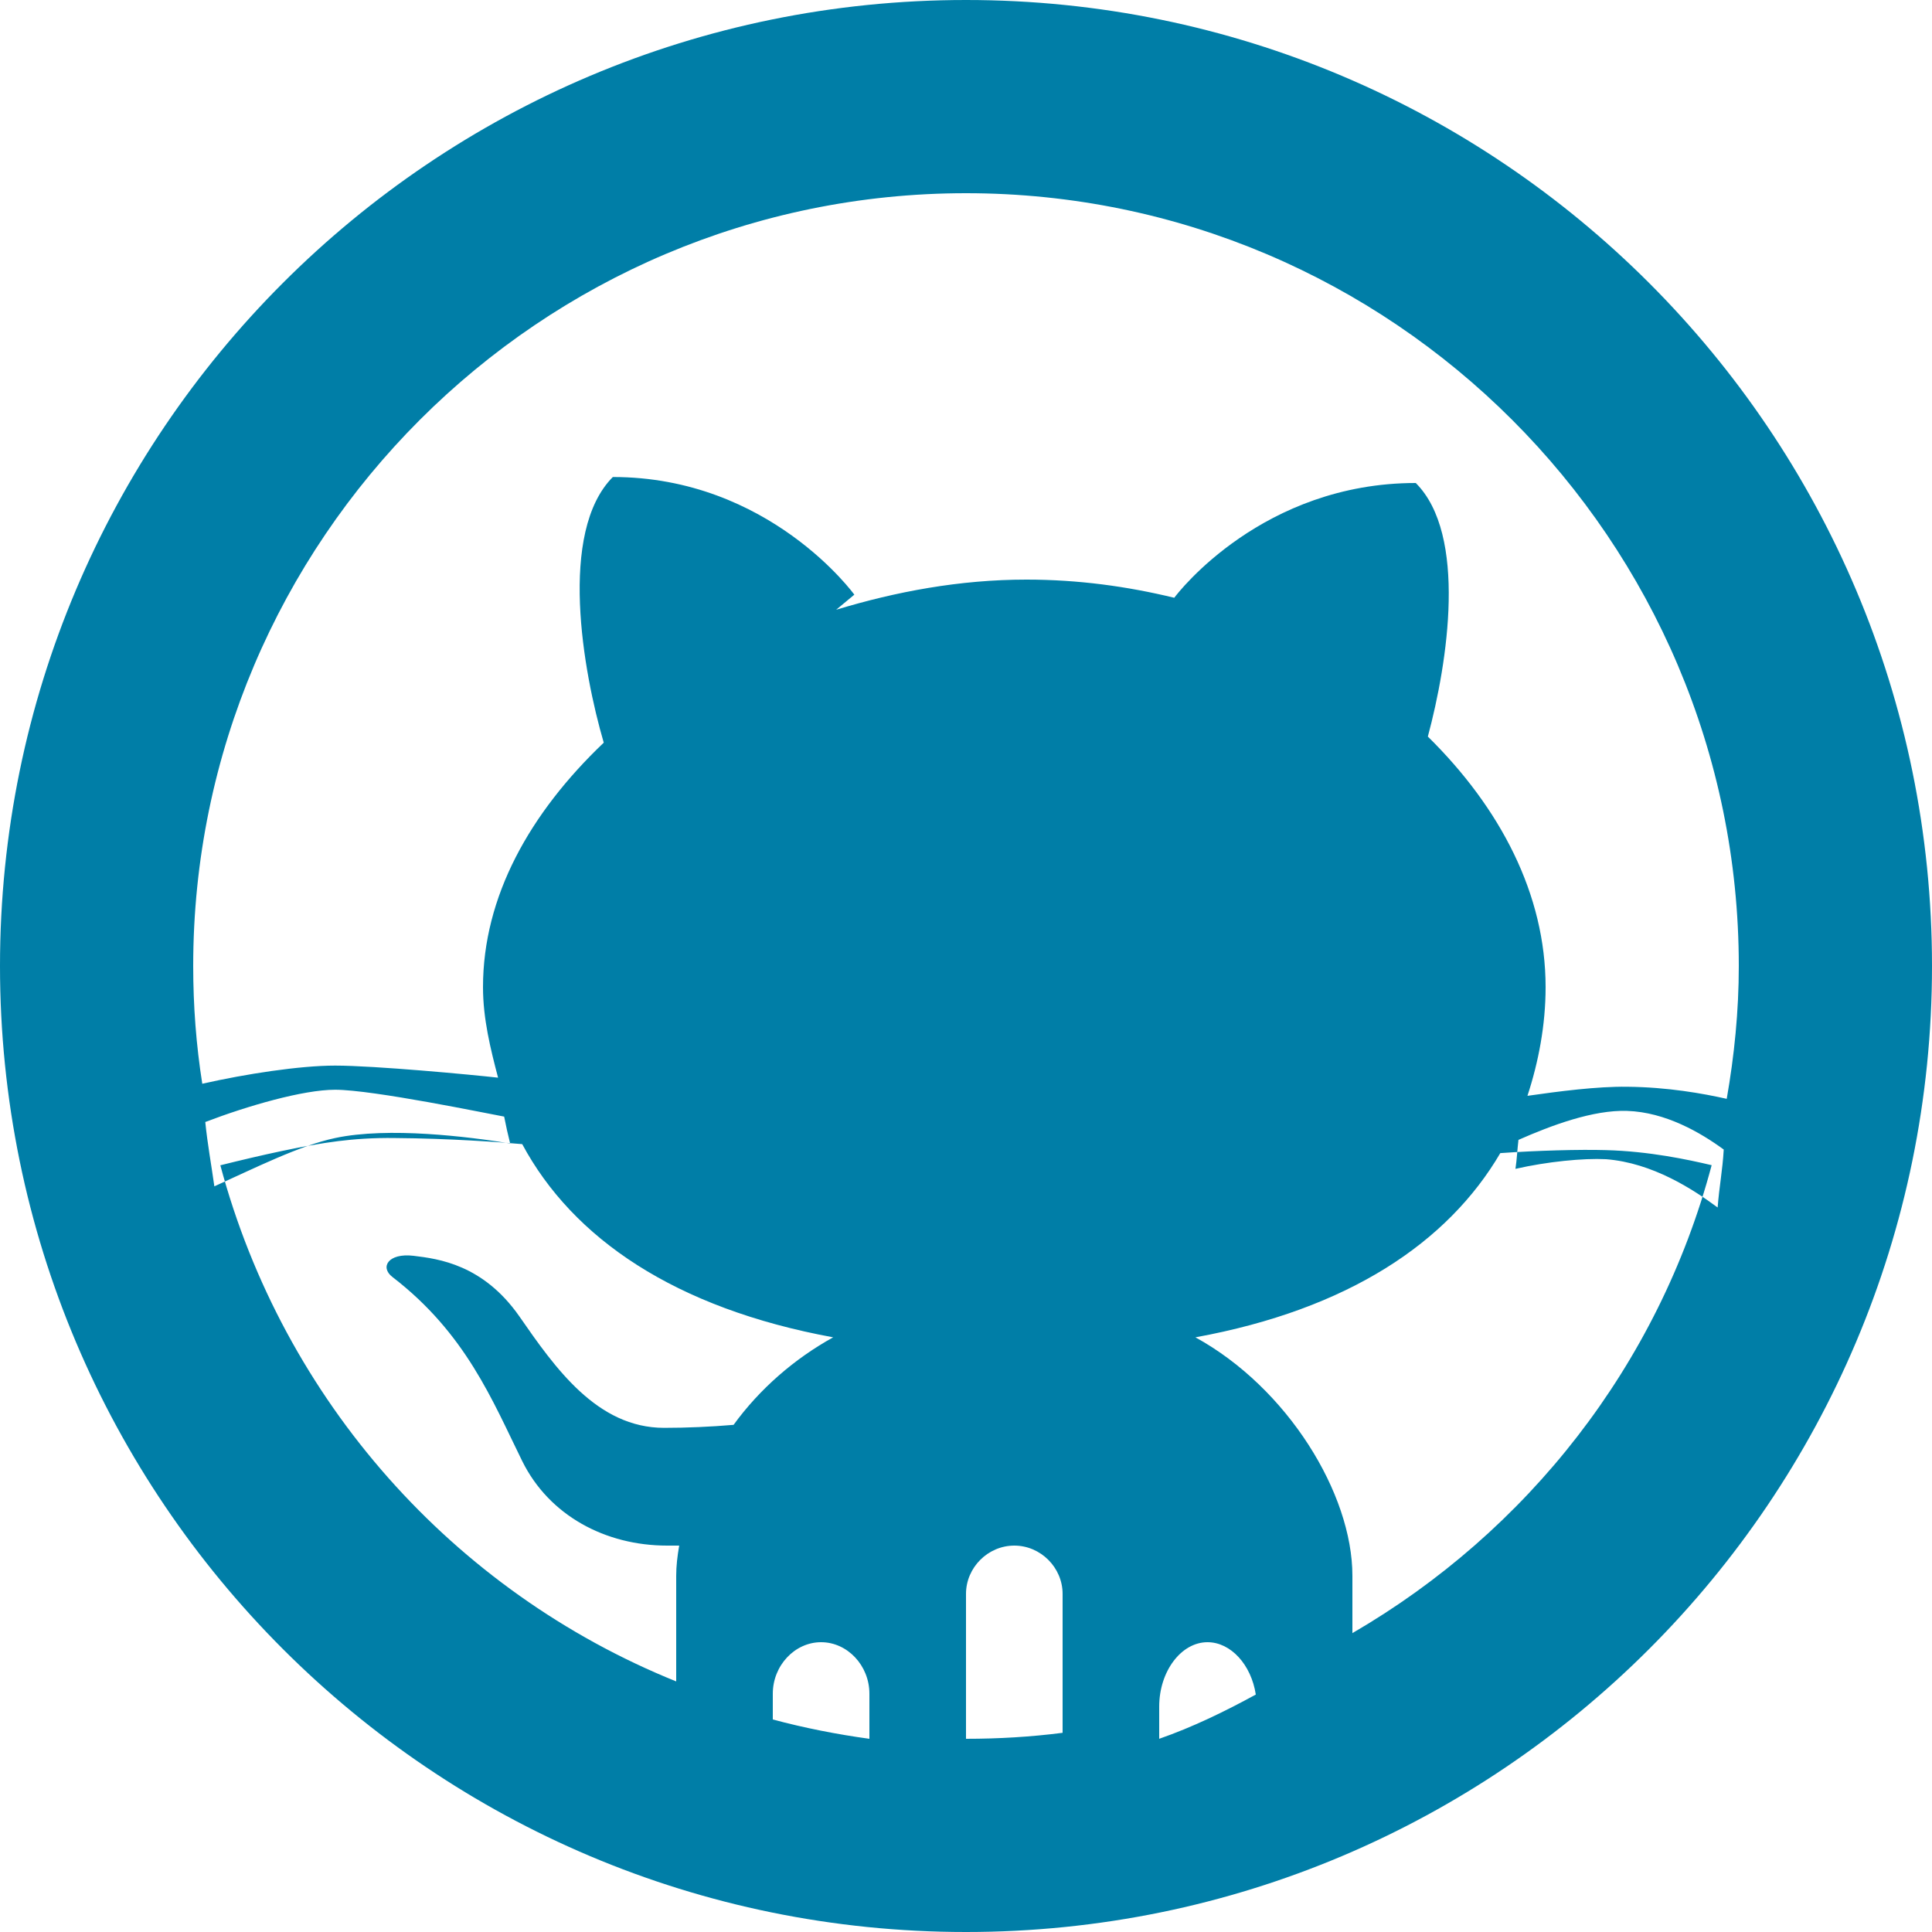
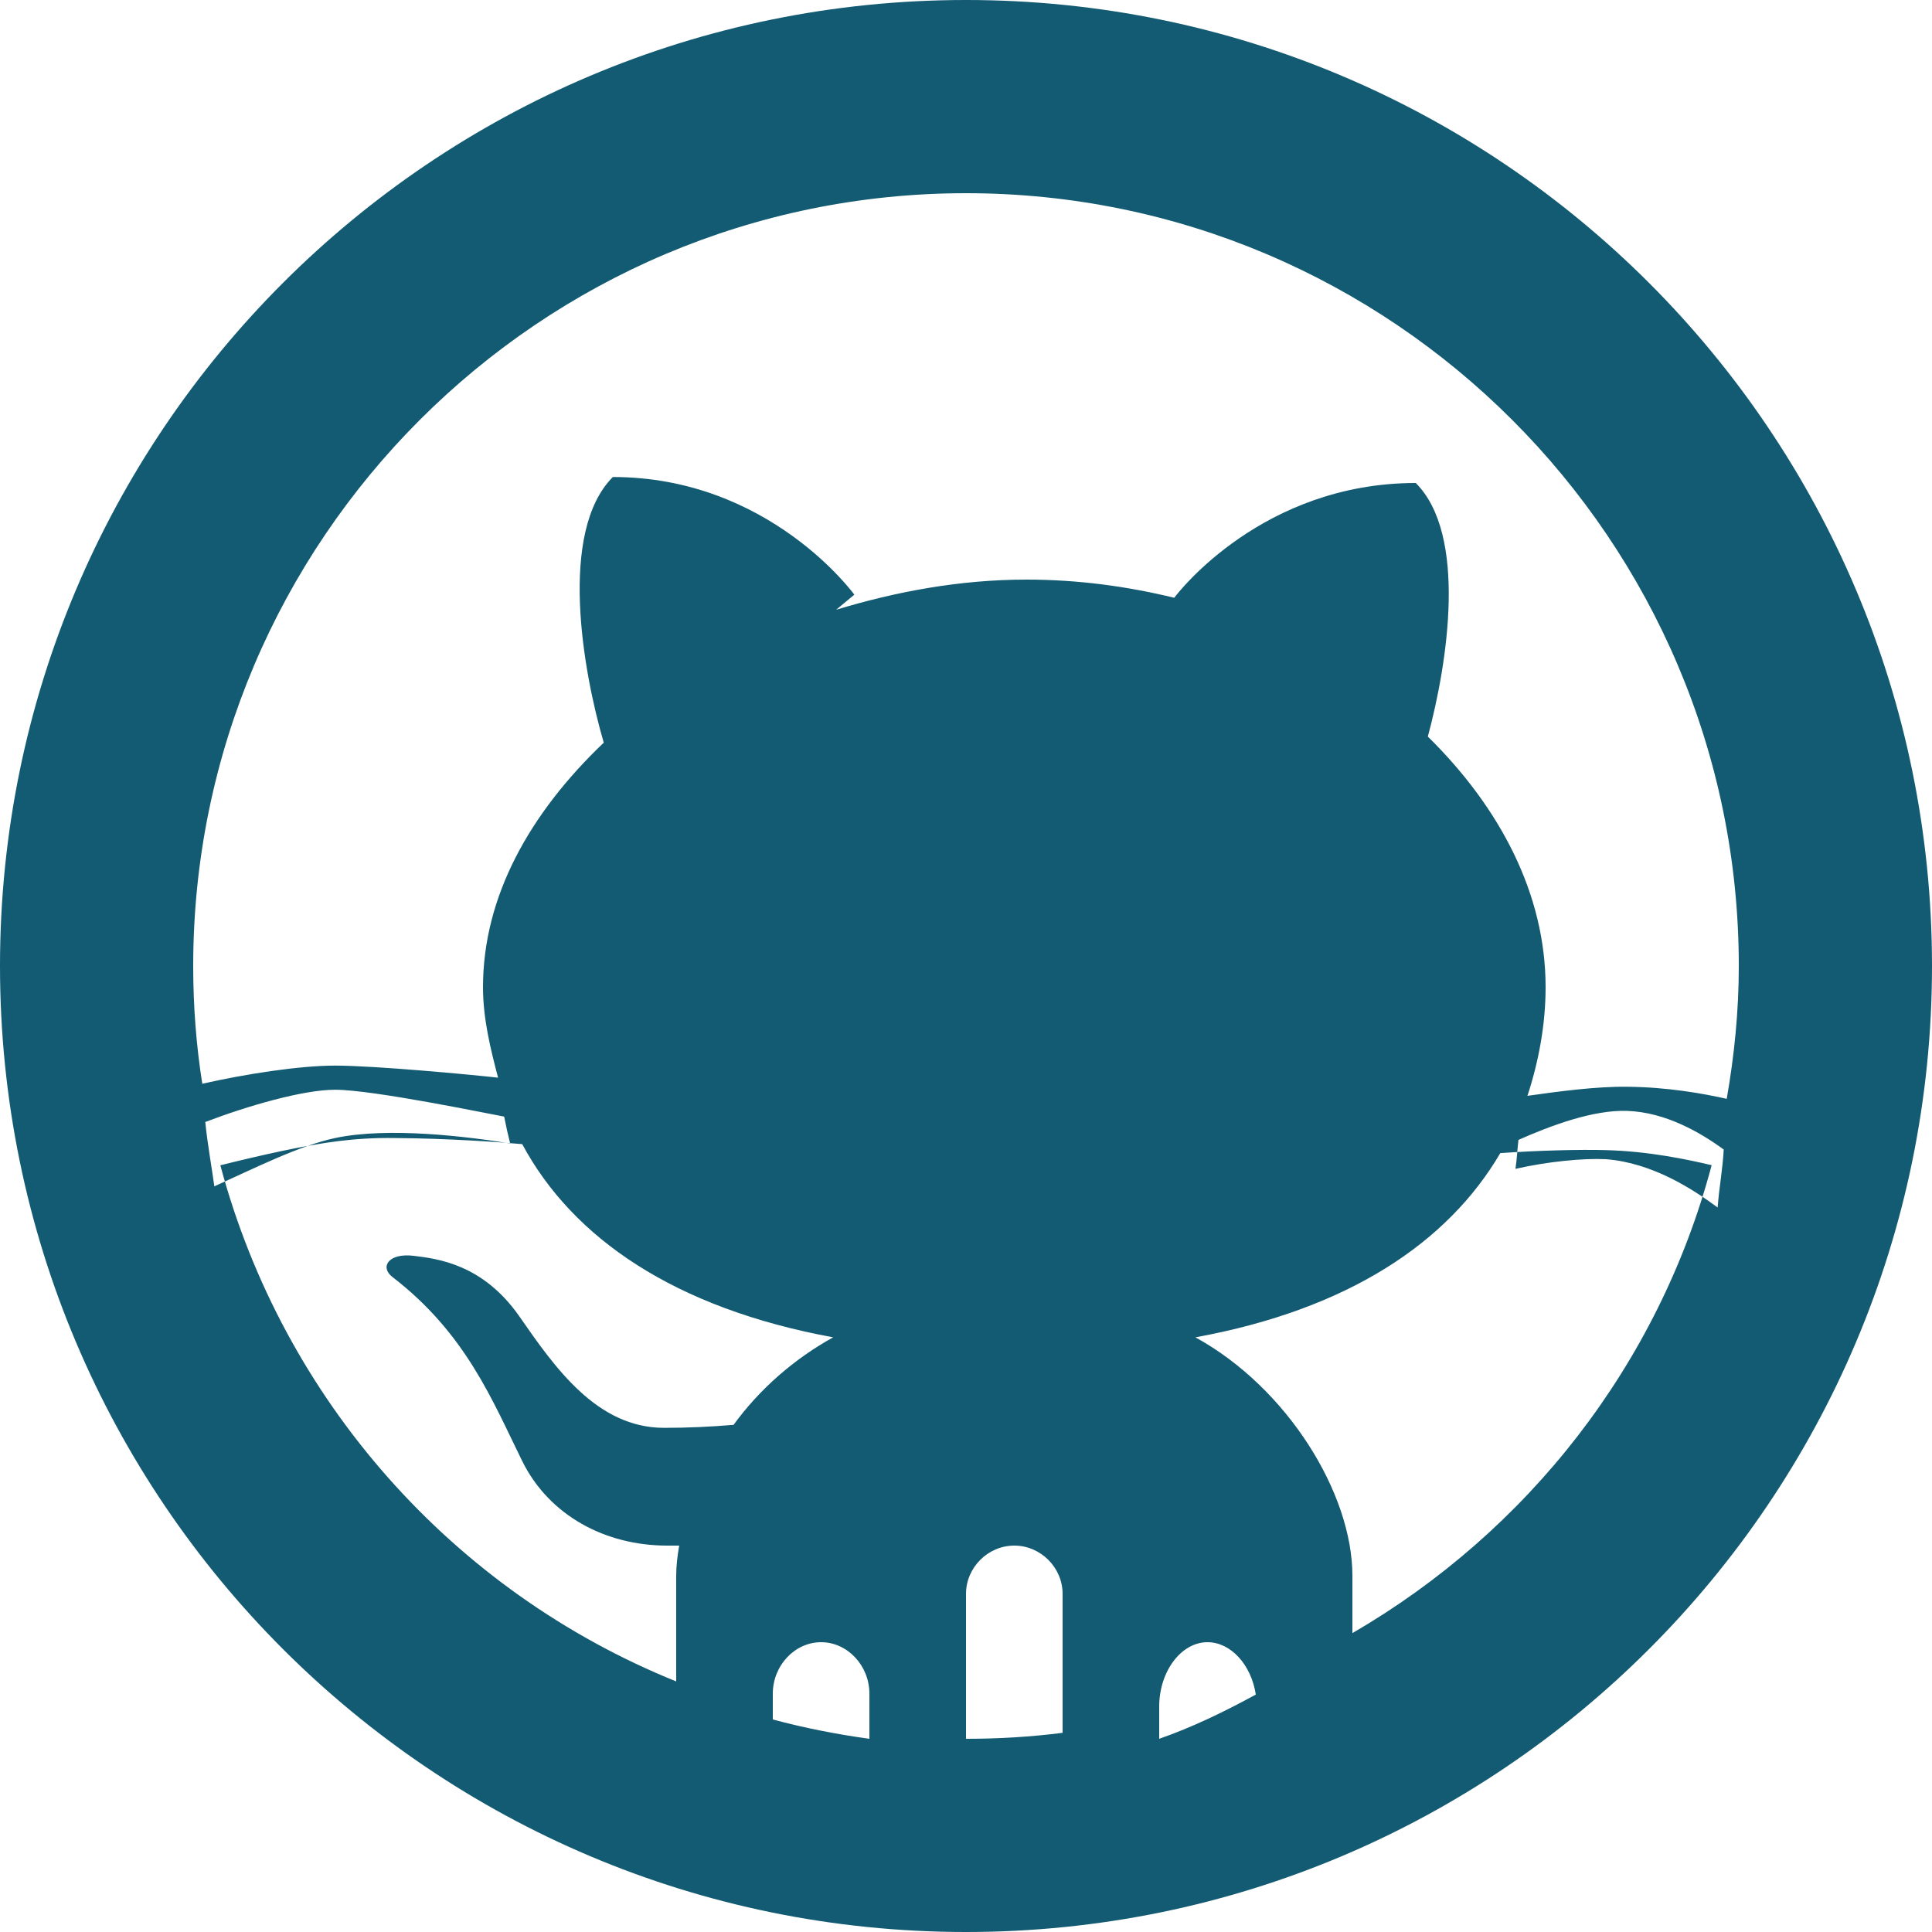
<svg xmlns="http://www.w3.org/2000/svg" width="20px" height="20px" viewBox="0 0 20 20" version="1.1">
-   <path d="M10 0C4.477 0 0 4.477 0 10C0 15.523 4.477 20 10 20C15.523 20 20 15.523 20 10C20 4.477 15.523 0 10 0L10 0ZM10 2C14.41 2 18 5.59 18 10C18 10.469 17.953 10.93 17.875 11.375C17.629 11.32 17.266 11.254 16.844 11.25C16.531 11.246 16.141 11.297 15.812 11.344C15.926 10.996 16 10.613 16 10.219C16 9.258 15.531 8.363 14.781 7.625C14.988 6.855 15.191 5.535 14.656 5C13.074 5 12.199 6.129 12.156 6.188C11.668 6.07 11.164 6 10.625 6C9.934 6 9.273 6.125 8.656 6.312L8.844 6.156C8.844 6.156 7.965 4.938 6.344 4.938C5.777 5.508 6.035 6.953 6.25 7.688C5.484 8.418 5 9.281 5 10.219C5 10.547 5.078 10.859 5.156 11.156C4.879 11.125 3.879 11.031 3.469 11.031C3.105 11.031 2.543 11.117 2.094 11.219C2.031 10.82 2 10.414 2 10C2 5.59 5.59 2 10 2L10 2ZM3.469 11.281C3.863 11.281 5.062 11.531 5.219 11.559C5.238 11.656 5.258 11.746 5.281 11.837C4.852 11.767 4.02 11.663 3.469 11.781C3.102 11.858 2.633 12.094 2.219 12.281C2.188 12.059 2.148 11.844 2.125 11.615C2.562 11.448 3.137 11.281 3.469 11.281L3.469 11.281ZM16.844 11.5C17.242 11.513 17.605 11.725 17.844 11.9C17.832 12.113 17.797 12.287 17.781 12.5C17.527 12.312 17.109 12.038 16.625 12C16.391 11.988 16.016 12.025 15.688 12.1C15.703 12 15.707 11.9 15.719 11.8C16.059 11.65 16.492 11.488 16.844 11.5L16.844 11.5ZM4.094 11.781C4.656 11.785 5.184 11.824 5.406 11.844C5.93 12.82 6.988 13.543 8.625 13.844C8.223 14.066 7.863 14.379 7.594 14.75C7.359 14.77 7.113 14.781 6.875 14.781C6.18 14.781 5.746 14.16 5.375 13.625C5 13.09 4.539 13.031 4.281 13C4.02 12.969 3.93 13.117 4.062 13.219C4.824 13.805 5.098 14.5 5.406 15.125C5.684 15.688 6.266 16 6.906 16L7.031 16C7.012 16.11 7 16.211 7 16.313L7 17.406C4.691 16.473 2.934 14.5 2.281 12.063C2.691 11.961 3.152 11.856 3.5 11.813C3.66 11.793 3.863 11.777 4.094 11.781L4.094 11.781ZM16.625 11.906C17.074 11.918 17.473 12.004 17.719 12.062C17.168 14.133 15.809 15.855 14 16.906L14 16.312C14 15.461 13.328 14.367 12.375 13.844C13.957 13.555 14.988 12.863 15.531 11.937C15.91 11.91 16.355 11.898 16.625 11.906L16.625 11.906ZM10.5 16C10.773 16 11 16.227 11 16.5L11 17.938C10.672 17.98 10.34 18 10 18L10 16.5C10 16.227 10.227 16 10.5 16L10.5 16ZM8.5 17C8.773 17 9 17.242 9 17.533L9 18C8.664 17.954 8.324 17.887 8 17.8L8 17.533C8 17.242 8.227 17 8.5 17L8.5 17ZM12.5 17C12.742 17 12.953 17.234 13 17.542C12.676 17.719 12.344 17.88 12 18L12 17.667C12 17.302 12.227 17 12.5 17L12.5 17Z" id="Shape" fill="#007EA7" fill-rule="evenodd" stroke="none" />
+   <path d="M10 0C4.477 0 0 4.477 0 10C0 15.523 4.477 20 10 20C15.523 20 20 15.523 20 10C20 4.477 15.523 0 10 0L10 0ZM10 2C14.41 2 18 5.59 18 10C18 10.469 17.953 10.93 17.875 11.375C17.629 11.32 17.266 11.254 16.844 11.25C16.531 11.246 16.141 11.297 15.812 11.344C15.926 10.996 16 10.613 16 10.219C16 9.258 15.531 8.363 14.781 7.625C14.988 6.855 15.191 5.535 14.656 5C13.074 5 12.199 6.129 12.156 6.188C11.668 6.07 11.164 6 10.625 6C9.934 6 9.273 6.125 8.656 6.312L8.844 6.156C8.844 6.156 7.965 4.938 6.344 4.938C5.777 5.508 6.035 6.953 6.25 7.688C5.484 8.418 5 9.281 5 10.219C5 10.547 5.078 10.859 5.156 11.156C4.879 11.125 3.879 11.031 3.469 11.031C3.105 11.031 2.543 11.117 2.094 11.219C2.031 10.82 2 10.414 2 10C2 5.59 5.59 2 10 2L10 2ZM3.469 11.281C3.863 11.281 5.062 11.531 5.219 11.559C5.238 11.656 5.258 11.746 5.281 11.837C4.852 11.767 4.02 11.663 3.469 11.781C3.102 11.858 2.633 12.094 2.219 12.281C2.188 12.059 2.148 11.844 2.125 11.615C2.562 11.448 3.137 11.281 3.469 11.281L3.469 11.281ZM16.844 11.5C17.242 11.513 17.605 11.725 17.844 11.9C17.832 12.113 17.797 12.287 17.781 12.5C17.527 12.312 17.109 12.038 16.625 12C16.391 11.988 16.016 12.025 15.688 12.1C15.703 12 15.707 11.9 15.719 11.8C16.059 11.65 16.492 11.488 16.844 11.5L16.844 11.5ZM4.094 11.781C4.656 11.785 5.184 11.824 5.406 11.844C5.93 12.82 6.988 13.543 8.625 13.844C8.223 14.066 7.863 14.379 7.594 14.75C7.359 14.77 7.113 14.781 6.875 14.781C6.18 14.781 5.746 14.16 5.375 13.625C5 13.09 4.539 13.031 4.281 13C4.02 12.969 3.93 13.117 4.062 13.219C4.824 13.805 5.098 14.5 5.406 15.125C5.684 15.688 6.266 16 6.906 16L7.031 16C7.012 16.11 7 16.211 7 16.313L7 17.406C4.691 16.473 2.934 14.5 2.281 12.063C2.691 11.961 3.152 11.856 3.5 11.813C3.66 11.793 3.863 11.777 4.094 11.781L4.094 11.781ZM16.625 11.906C17.074 11.918 17.473 12.004 17.719 12.062C17.168 14.133 15.809 15.855 14 16.906L14 16.312C14 15.461 13.328 14.367 12.375 13.844C13.957 13.555 14.988 12.863 15.531 11.937C15.91 11.91 16.355 11.898 16.625 11.906L16.625 11.906ZM10.5 16C10.773 16 11 16.227 11 16.5L11 17.938C10.672 17.98 10.34 18 10 18L10 16.5C10 16.227 10.227 16 10.5 16L10.5 16ZM8.5 17C8.773 17 9 17.242 9 17.533L9 18C8.664 17.954 8.324 17.887 8 17.8L8 17.533C8 17.242 8.227 17 8.5 17L8.5 17ZM12.5 17C12.742 17 12.953 17.234 13 17.542C12.676 17.719 12.344 17.88 12 18L12 17.667C12 17.302 12.227 17 12.5 17L12.5 17Z" id="Shape" fill="#135b72" fill-rule="evenodd" stroke="none" />
</svg>
